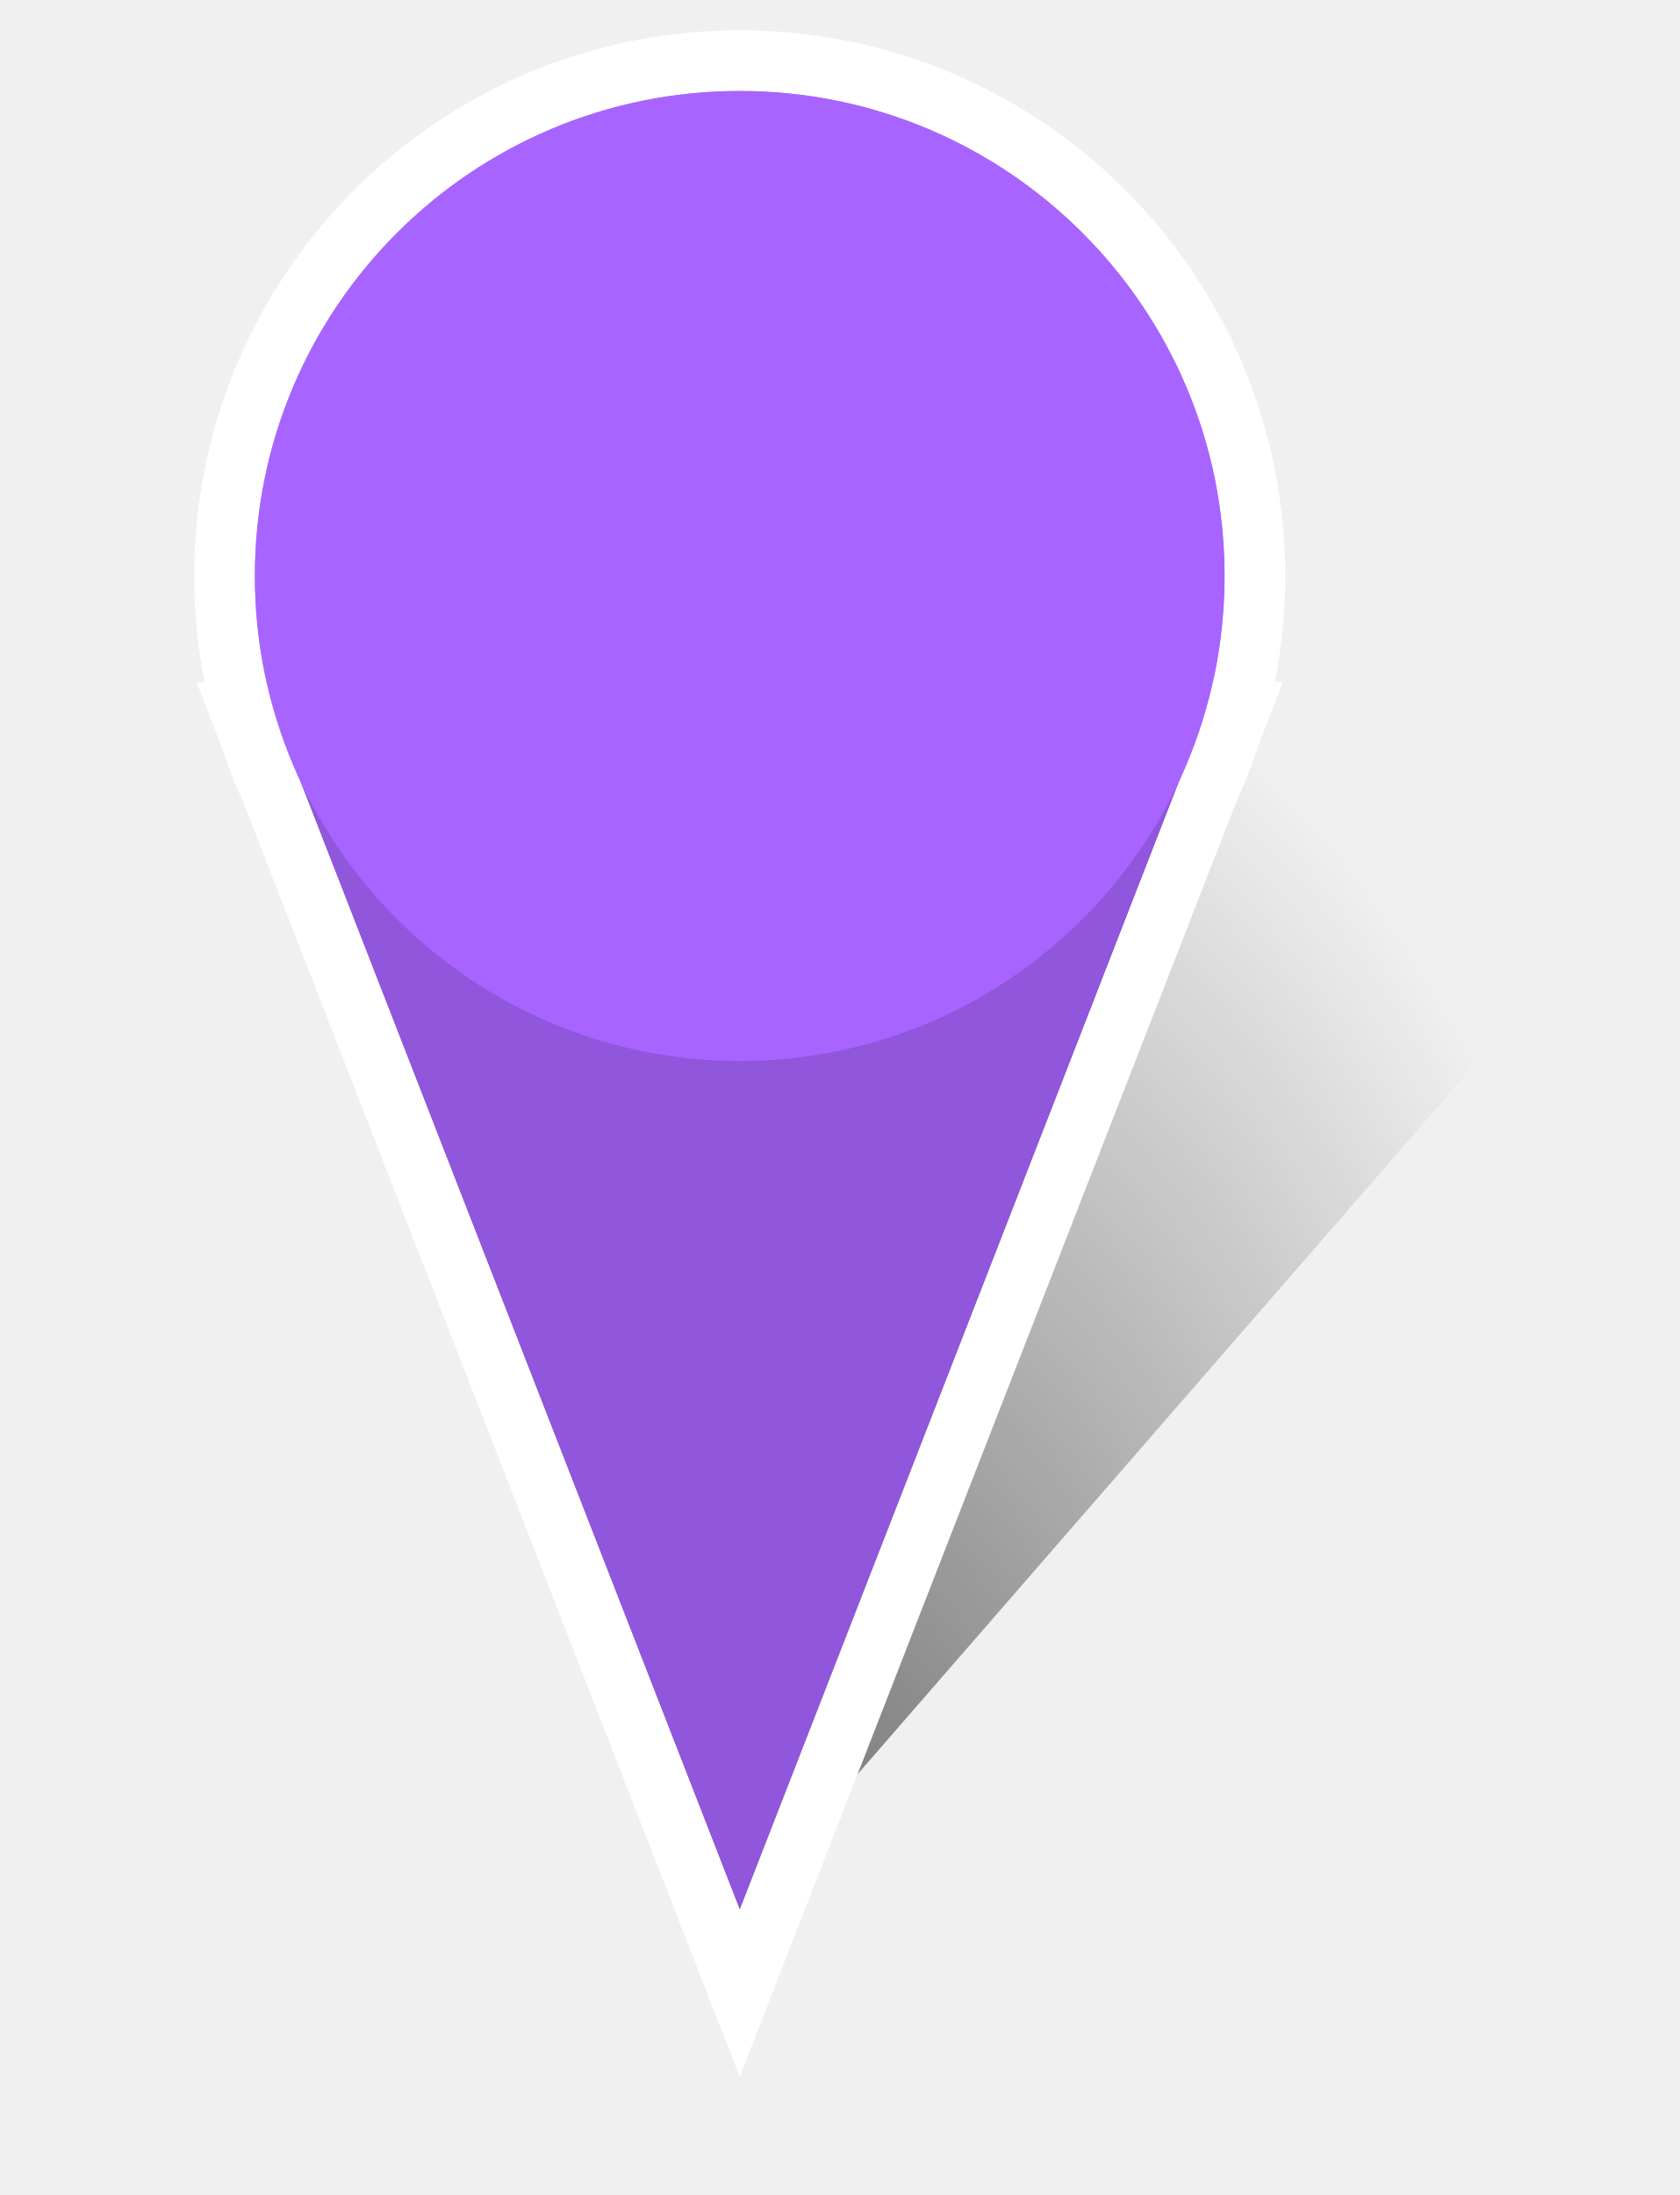
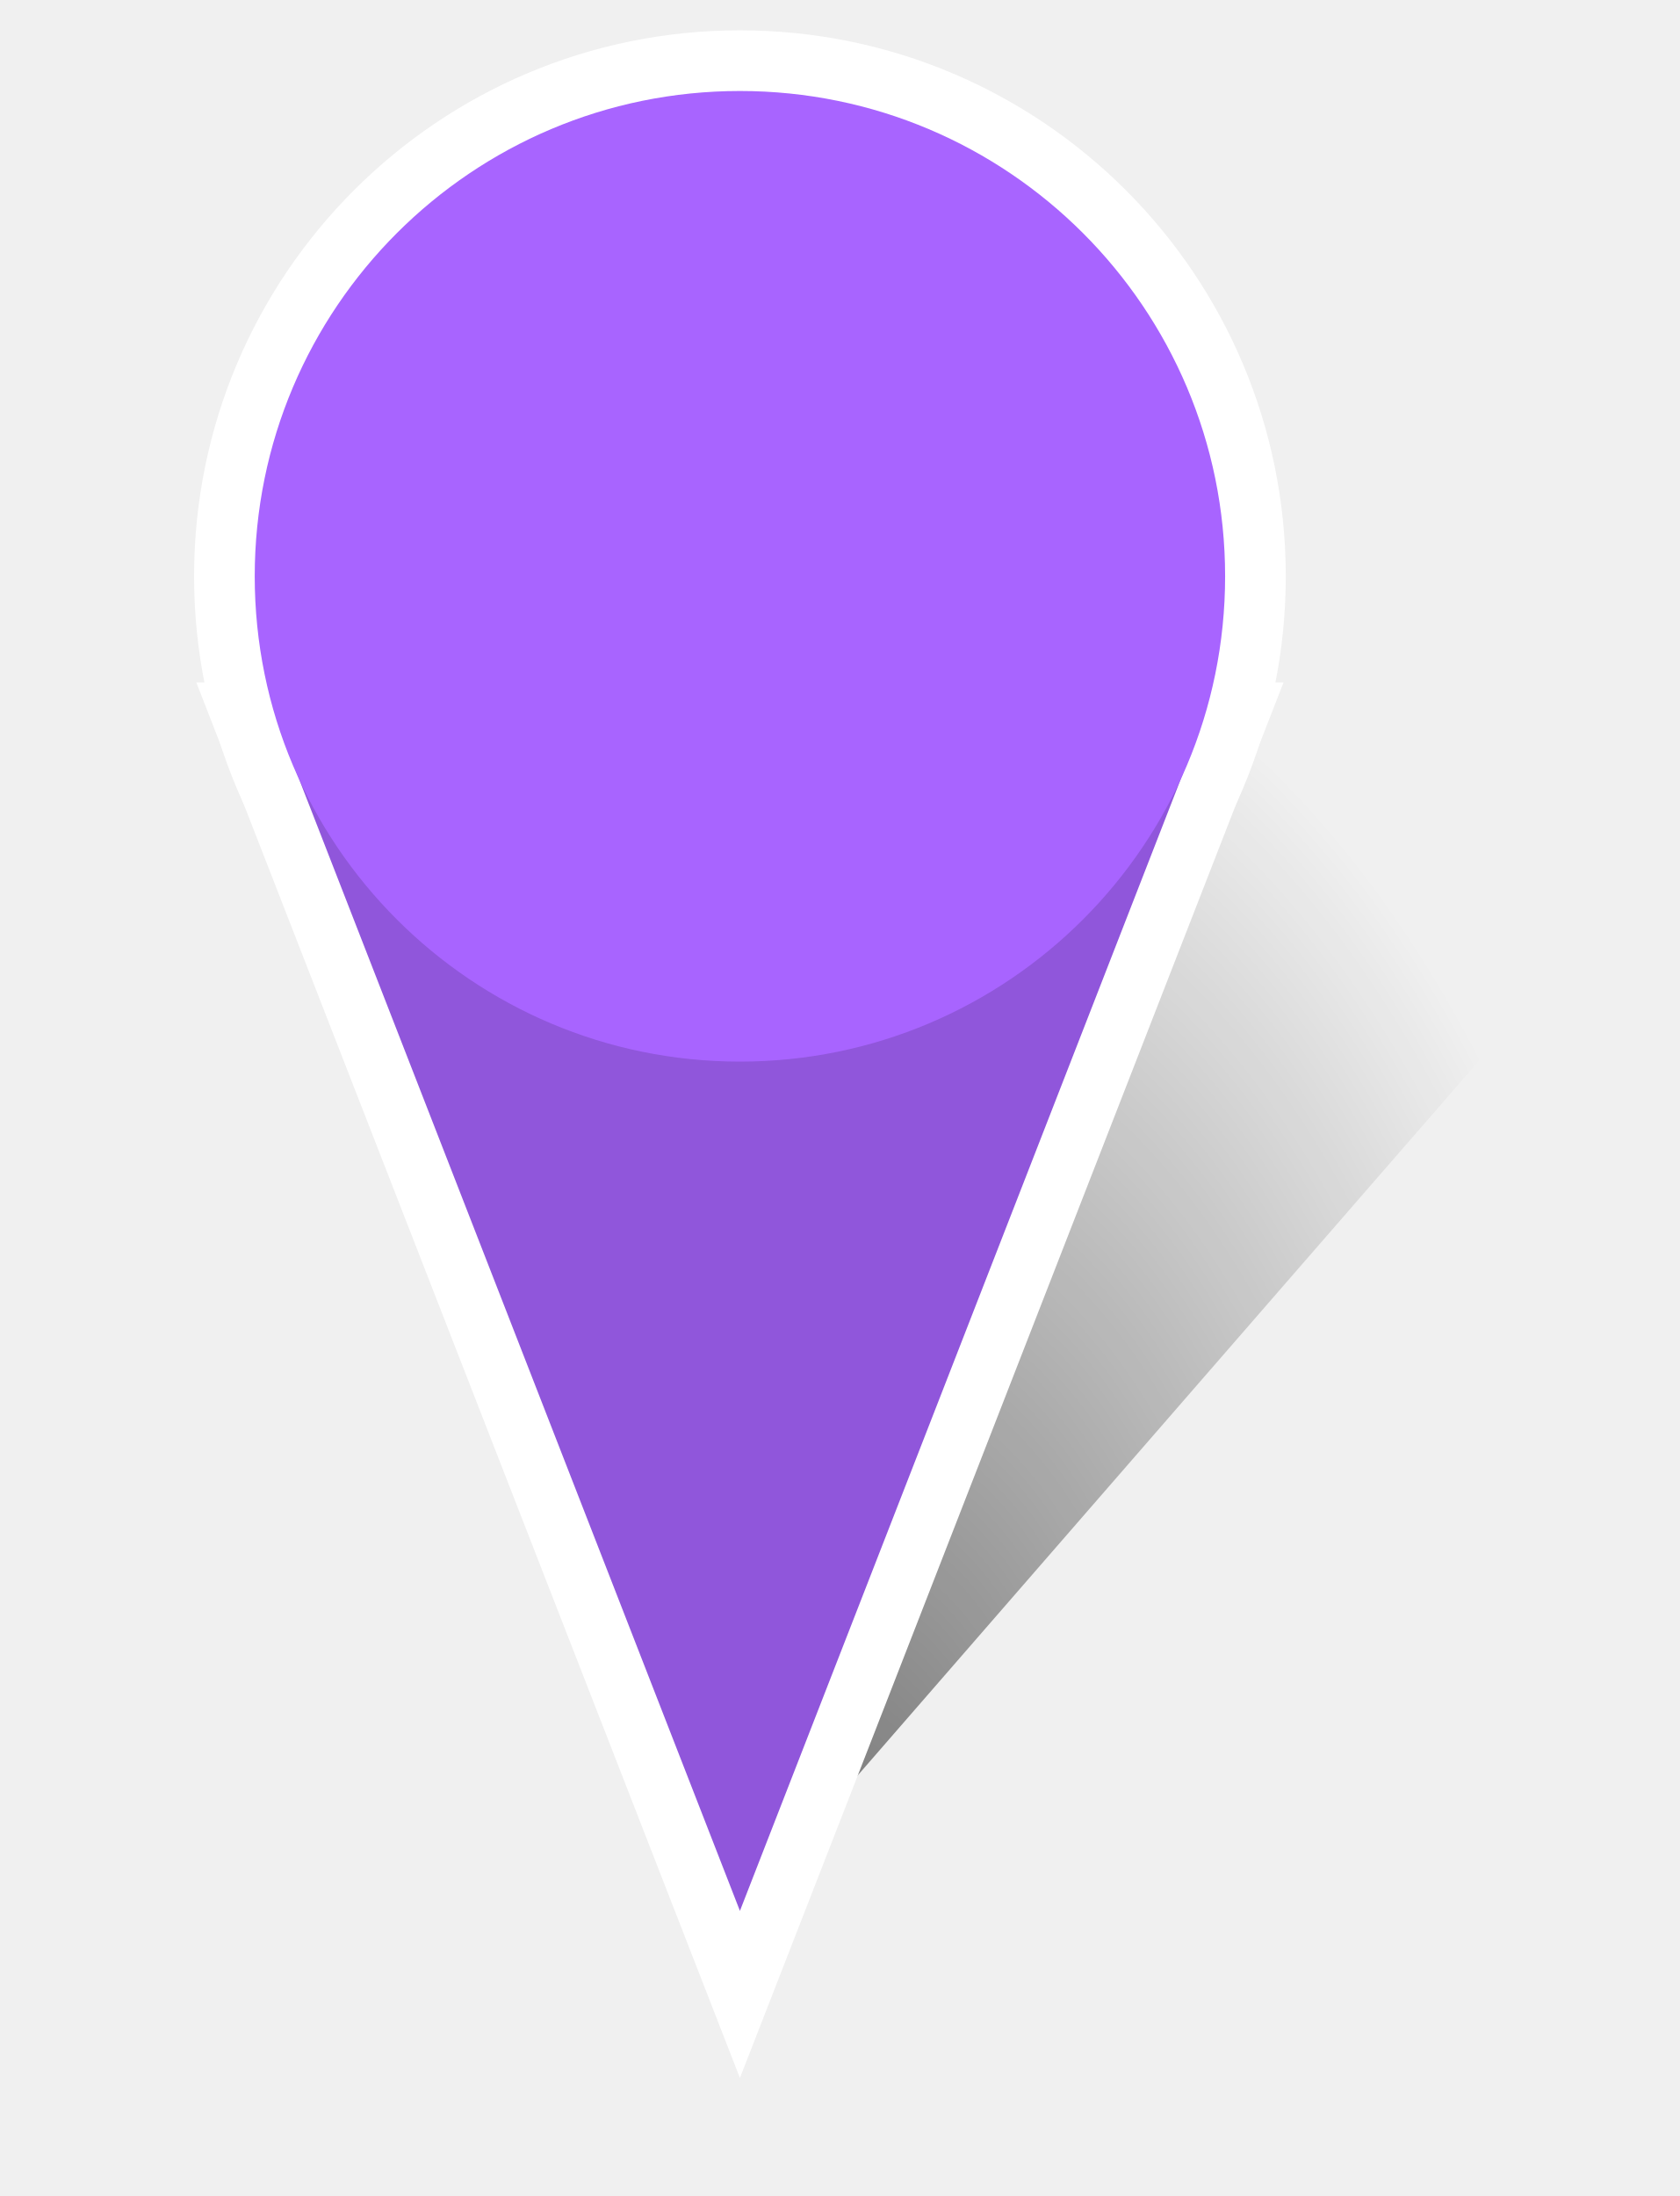
- <svg xmlns="http://www.w3.org/2000/svg" xmlns:xlink="http://www.w3.org/1999/xlink" version="1.1" height="72.409" width="55.409">
-   <defs>
-     <path id="path-1" opacity="1" fill-rule="evenodd" d="M24.5,16 L19,63 L49,28.5 L24.5,16Z" />
-     <radialGradient id="radialGradient-2" cx="0.1" cy="0.98" r="0.915">
-       <stop offset="0" stop-color="rgb(0,0,0)" stop-opacity="0.5" />
-       <stop offset="1" stop-color="rgb(0,0,0)" stop-opacity="0" />
+ <svg xmlns="http://www.w3.org/2000/svg" version="1.1" id="Layer_1" x="0px" y="0px" viewBox="0 0 55.4 72.4" style="enable-background:new 0 0 55.4 72.4;" xml:space="preserve">
+   <style type="text/css">
+ 	.st0{fill:url(#path-1_1_);}
+ 	.st1{fill:#A864FF;}
+ 	.st2{fill-opacity:0;stroke:#FFFFFF;stroke-width:4;}
+ 	.st3{fill:#9056DB;}
+ </style>
+   <g>
+     <radialGradient id="path-1_1_" cx="-378.833" cy="619.699" r="0.915" gradientTransform="matrix(30 0 0 -47 11392.409 29187.906)" gradientUnits="userSpaceOnUse">
+       <stop offset="0" style="stop-color:#000000;stop-opacity:0.5" />
+       <stop offset="1" style="stop-color:#000000;stop-opacity:0" />
    </radialGradient>
-     <ellipse id="ellipse-3" opacity="1" rx="16" ry="16" cx="19" cy="19" />
-     <mask id="mask-4" maskUnits="userSpaceOnUse" maskContentUnits="userSpaceOnUse" x="-5.409" y="0">
-       <rect opacity="1" x="-5.409" y="0" width="55.409" height="72.409" fill="white" />
-       <use xlink:href="#ellipse-3" fill="black" />
-     </mask>
-     <path id="path-5" opacity="1" fill-rule="evenodd" d="M4,24.5 L19,63 L34,24.5 L4,24.5Z" />
-     <mask id="mask-6" maskUnits="userSpaceOnUse" maskContentUnits="userSpaceOnUse" x="-5.409" y="0">
-       <rect opacity="1" x="-5.409" y="0" width="55.409" height="72.409" fill="white" />
-       <use xlink:href="#path-5" fill="black" />
-     </mask>
-     <ellipse id="ellipse-7" opacity="1" rx="16" ry="16" cx="19" cy="19" />
-   </defs>
-   <g transform="translate(5.40926, 0)" opacity="1">
-     <g opacity="1">
-       <use xlink:href="#path-1" fill="url(#radialGradient-2)" fill-opacity="1" />
-     </g>
-     <g opacity="1">
-       <use xlink:href="#ellipse-3" fill="rgb(168,100,255)" fill-opacity="1" />
-       <use xlink:href="#ellipse-3" fill-opacity="0" stroke="rgb(255,255,255)" stroke-opacity="1" stroke-width="4" stroke-linecap="butt" stroke-linejoin="miter" mask="url(#mask-4)" />
-     </g>
-     <g opacity="1">
-       <use xlink:href="#path-5" fill="rgb(144,86,219)" fill-opacity="1" />
-       <use xlink:href="#path-5" fill-opacity="0" stroke="rgb(255,255,255)" stroke-opacity="1" stroke-width="4" stroke-linecap="butt" stroke-linejoin="miter" mask="url(#mask-6)" />
-     </g>
-     <g opacity="1">
-       <use xlink:href="#ellipse-7" fill="rgb(168,100,255)" fill-opacity="1" />
-     </g>
+     <path id="path-1" class="st0" d="M29.9,16l-5.5,47l30-34.5L29.9,16z" />
+   </g>
+   <g>
+     <ellipse id="ellipse-3_1_" class="st1" cx="24.4" cy="19" rx="16" ry="16" />
+   </g>
+   <g>
+     <ellipse id="ellipse-3_2_" class="st2" cx="24.4" cy="19" rx="16" ry="16" />
+   </g>
+   <g>
+     <path id="path-5_2_" class="st2" d="M9.4,24.5l15,38.5l15-38.5H9.4z" />
+   </g>
+   <g>
+     <path id="path-5_1_" class="st3" d="M9.4,24.5l15,38.5l15-38.5H9.4z" />
+   </g>
+   <g>
+     <ellipse id="ellipse-7" class="st1" cx="24.4" cy="19" rx="16" ry="16" />
  </g>
</svg>
